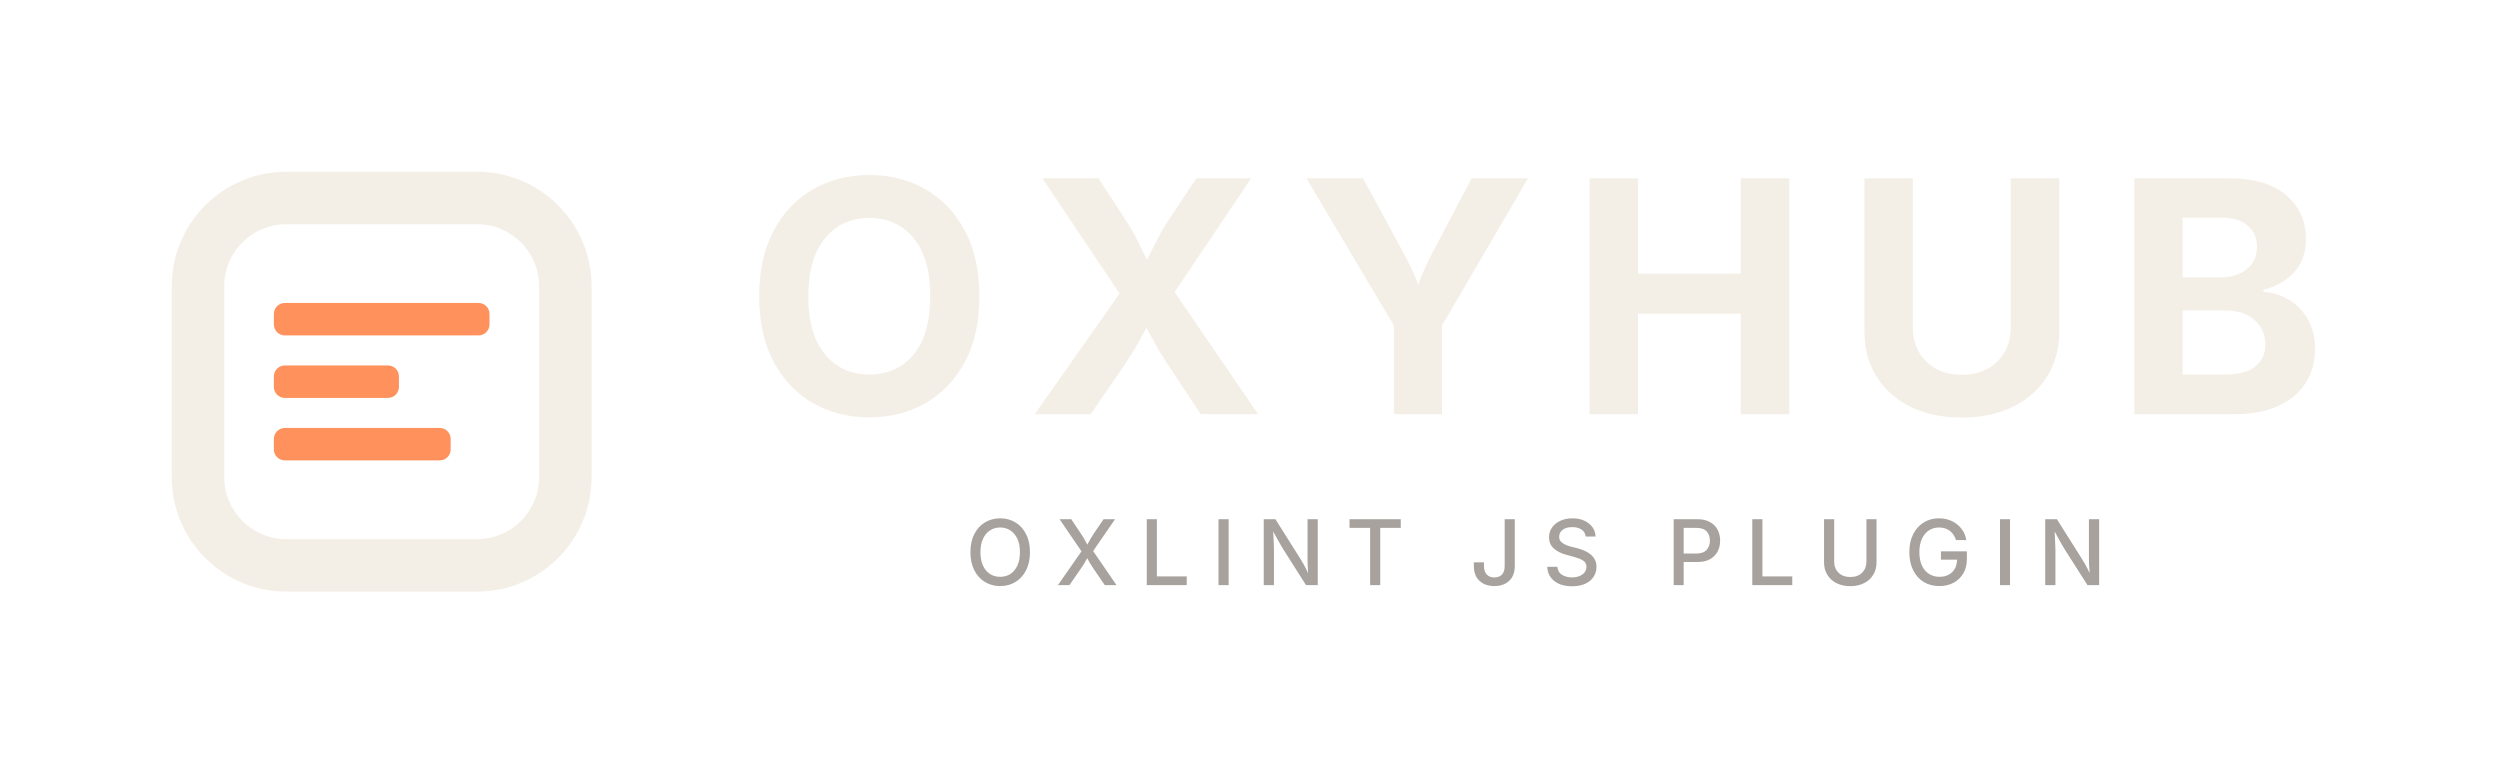
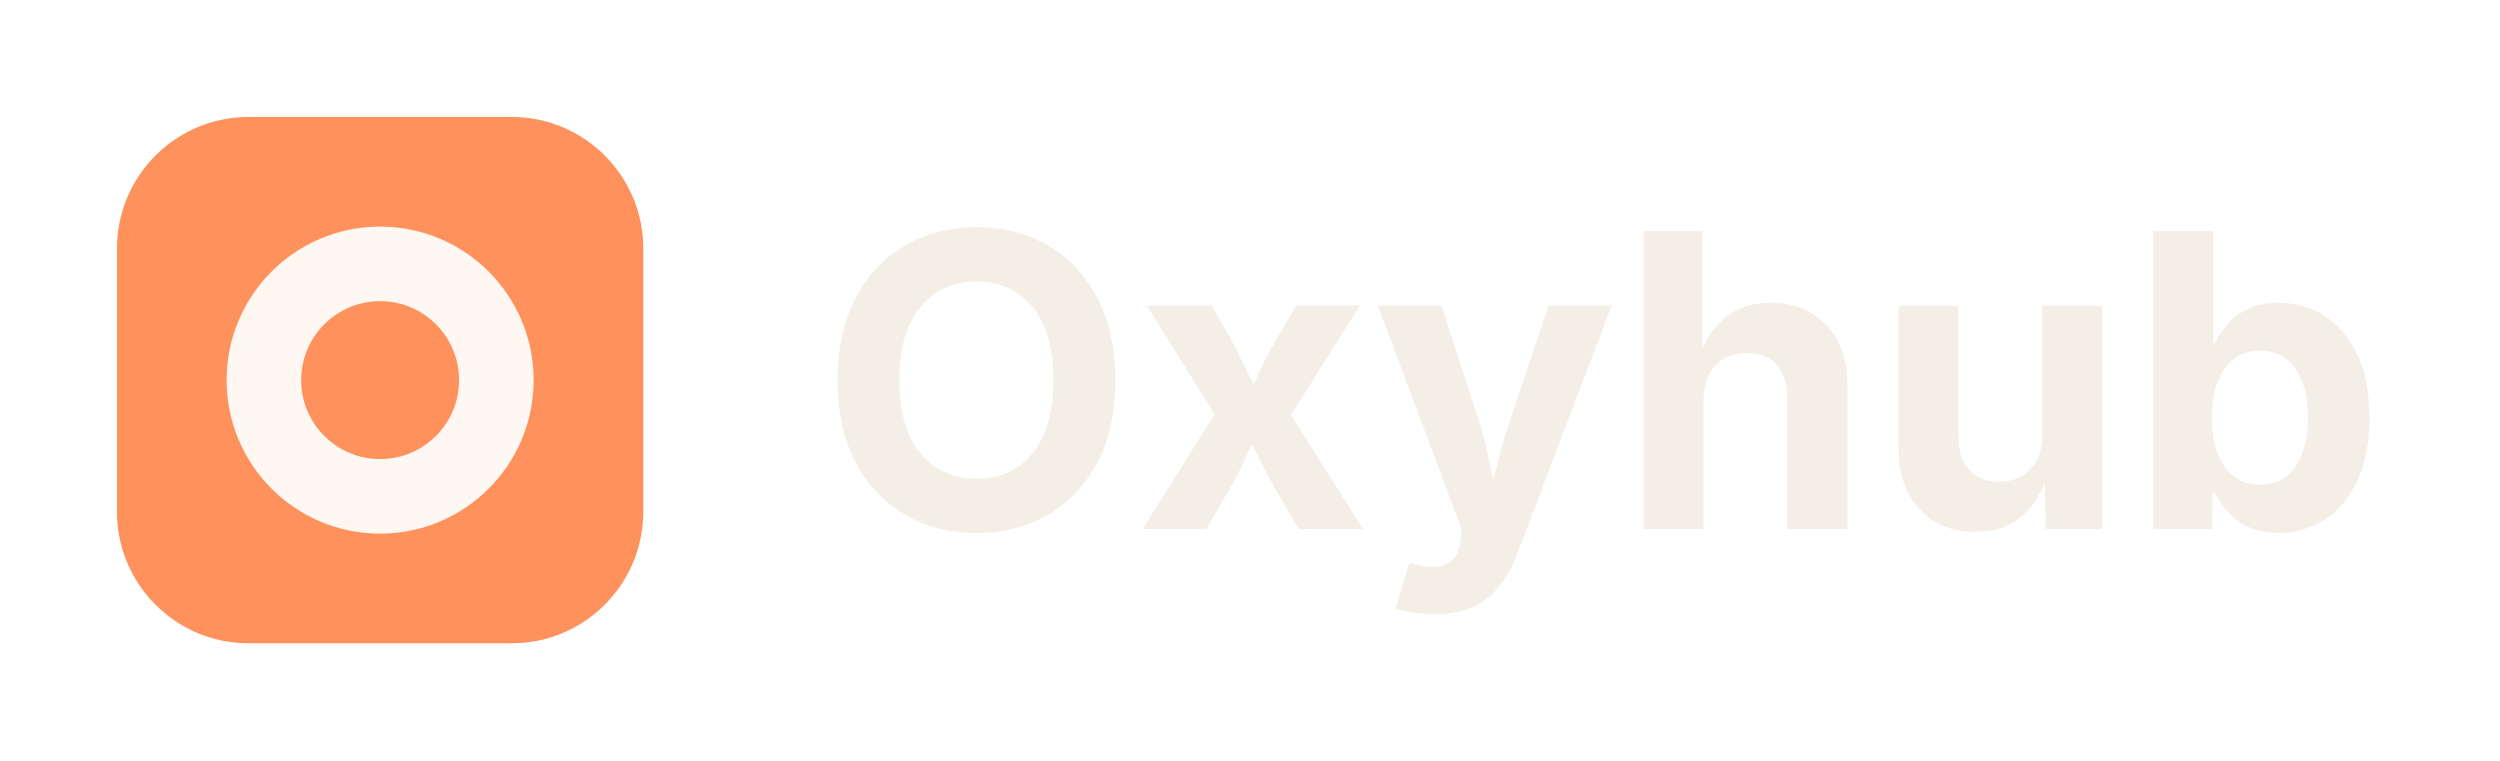
- <svg xmlns="http://www.w3.org/2000/svg" width="262" height="80" viewBox="0 0 262 80" role="img" aria-label="Oxyhub">
-   <path fill-rule="evenodd" d="M30 18h20a12 12 0 0 1 12 12v20a12 12 0 0 1 -12 12h-20a12 12 0 0 1 -12 -12v-20a12 12 0 0 1 12 -12zM30 23.5h20a6.5 6.5 0 0 1 6.5 6.5v20a6.5 6.5 0 0 1 -6.5 6.5h-20a6.5 6.5 0 0 1 -6.5 -6.5v-20a6.5 6.5 0 0 1 6.5 -6.5z" fill="#F4EFE6" />
-   <path d="M29.85 31.75h20.3a1.15 1.15 0 0 1 1.15 1.15v1.1a1.15 1.15 0 0 1 -1.15 1.15h-20.3a1.15 1.15 0 0 1 -1.15 -1.15v-1.1a1.15 1.15 0 0 1 1.15 -1.15z" fill="#FF915C" />
-   <path d="M29.85 38.3h10.81a1.15 1.15 0 0 1 1.15 1.15v1.1a1.15 1.15 0 0 1 -1.15 1.15h-10.81a1.15 1.15 0 0 1 -1.15 -1.15v-1.1a1.15 1.15 0 0 1 1.15 -1.15z" fill="#FF915C" />
-   <path d="M29.85 44.85h16.23a1.15 1.15 0 0 1 1.15 1.15v1.1a1.15 1.15 0 0 1 -1.15 1.15h-16.23a1.15 1.15 0 0 1 -1.15 -1.15v-1.1a1.15 1.15 0 0 1 1.15 -1.15z" fill="#FF915C" />
-   <path d="M91.1 43.74Q87.83 43.74 85.21 42.25Q82.6 40.76 81.08 37.92Q79.56 35.08 79.56 31.06Q79.56 27.03 81.08 24.18Q82.6 21.33 85.21 19.84Q87.83 18.34 91.1 18.34Q94.39 18.34 96.99 19.84Q99.6 21.33 101.12 24.18Q102.64 27.03 102.64 31.06Q102.64 35.09 101.12 37.93Q99.6 40.76 96.99 42.25Q94.39 43.74 91.1 43.74ZM91.1 39.25Q93.99 39.25 95.74 37.15Q97.49 35.05 97.49 31.06Q97.49 27.06 95.74 24.95Q93.99 22.84 91.1 22.84Q88.23 22.84 86.47 24.96Q84.71 27.08 84.71 31.06Q84.71 35.03 86.47 37.14Q88.23 39.25 91.1 39.25Z M108.44 43.41 117.33 30.76 109.24 18.68H115.12L117.82 22.83Q118.69 24.15 119.2 25.19Q119.72 26.23 120.2 27.24Q120.7 26.25 121.23 25.2Q121.76 24.15 122.62 22.83L125.38 18.68H131.12L123.1 30.61L131.85 43.41H125.84L122.41 38.23Q121.54 36.92 121.09 36.09Q120.63 35.26 120.15 34.35Q119.67 35.24 119.2 36.08Q118.74 36.92 117.86 38.23L114.3 43.41Z M146.08 43.41V34.12L136.91 18.68H142.84L147.02 26.38Q147.49 27.23 147.88 28.05Q148.27 28.87 148.63 29.83Q148.98 28.85 149.36 28.03Q149.73 27.21 150.18 26.38L154.23 18.68H160.14L151.12 34.12V43.41Z M166.59 43.41V18.68H171.66V28.67H182.43V18.68H187.51V43.41H182.43V32.87H171.66V43.41Z M205.6 43.76Q202.52 43.76 200.22 42.63Q197.93 41.5 196.66 39.47Q195.39 37.44 195.39 34.73V18.68H200.46V34.31Q200.46 36.47 201.86 37.88Q203.26 39.28 205.6 39.28Q207.93 39.28 209.33 37.88Q210.73 36.47 210.73 34.31V18.68H215.81V34.73Q215.81 37.44 214.53 39.47Q213.24 41.5 210.95 42.63Q208.66 43.76 205.6 43.76Z M223.68 43.41V18.68H233.49Q237.56 18.68 239.61 20.47Q241.66 22.26 241.66 25.03Q241.66 27.23 240.39 28.57Q239.12 29.92 237.21 30.35V30.6Q238.6 30.66 239.84 31.39Q241.08 32.12 241.85 33.44Q242.62 34.76 242.62 36.59Q242.62 38.55 241.66 40.09Q240.7 41.64 238.8 42.52Q236.91 43.41 234.12 43.41ZM228.74 39.25H233.13Q235.37 39.25 236.39 38.38Q237.41 37.52 237.41 36.11Q237.41 34.56 236.29 33.55Q235.17 32.54 233.26 32.54H228.74ZM228.74 29.07H232.74Q234.37 29.07 235.45 28.21Q236.53 27.34 236.53 25.85Q236.53 24.5 235.57 23.66Q234.62 22.81 232.84 22.81H228.74Z" fill="#F4EFE6" />
-   <path d="M104.82 61.42Q103.93 61.42 103.22 60.99Q102.51 60.56 102.11 59.77Q101.7 58.98 101.7 57.87Q101.7 56.76 102.11 55.97Q102.51 55.17 103.22 54.75Q103.93 54.32 104.82 54.32Q105.72 54.32 106.42 54.75Q107.12 55.17 107.53 55.97Q107.94 56.76 107.94 57.87Q107.94 58.98 107.53 59.77Q107.12 60.57 106.42 60.99Q105.72 61.42 104.82 61.42ZM104.82 60.45Q105.41 60.45 105.88 60.16Q106.34 59.86 106.62 59.28Q106.89 58.71 106.89 57.87Q106.89 57.03 106.62 56.46Q106.34 55.88 105.88 55.58Q105.41 55.28 104.82 55.28Q104.23 55.28 103.76 55.58Q103.29 55.88 103.02 56.46Q102.75 57.03 102.75 57.87Q102.75 58.71 103.02 59.28Q103.29 59.86 103.76 60.16Q104.23 60.45 104.82 60.45Z M110.87 61.32 113.34 57.78 111.04 54.41H112.27L113.18 55.78Q113.47 56.2 113.63 56.48Q113.78 56.75 113.95 57.08Q114.12 56.76 114.28 56.48Q114.44 56.2 114.72 55.78L115.66 54.41H116.86L114.56 57.75L117.01 61.32H115.78L114.65 59.67Q114.4 59.3 114.25 59.05Q114.1 58.81 113.94 58.5Q113.78 58.8 113.63 59.05Q113.48 59.3 113.22 59.67L112.08 61.32Z M120.18 61.32V54.41H121.24V60.41H124.37V61.32Z M128.76 54.41V61.32H127.7V54.41Z M132.44 61.32V54.41H133.66L136.26 58.53Q136.43 58.79 136.64 59.17Q136.86 59.56 137.09 60.06Q137.06 59.56 137.04 59.1Q137.03 58.64 137.03 58.35V54.41H138.1V61.32H136.87L134.54 57.65Q134.37 57.37 134.21 57.1Q134.06 56.83 133.87 56.5Q133.69 56.16 133.43 55.7Q133.47 56.35 133.49 56.86Q133.51 57.37 133.51 57.64V61.32Z M141.43 55.32V54.41H146.8V55.32H144.65V61.32H143.59V55.32Z M156.61 61.42Q155.64 61.42 155.05 60.87Q154.46 60.33 154.46 59.32V58.93H155.52V59.32Q155.52 59.91 155.82 60.22Q156.12 60.52 156.61 60.52Q157.1 60.52 157.4 60.22Q157.69 59.91 157.69 59.32V54.41H158.75V59.31Q158.75 60.33 158.16 60.87Q157.58 61.42 156.61 61.42Z M164.75 61.44Q163.58 61.44 162.89 60.89Q162.2 60.35 162.15 59.4H163.21Q163.26 59.97 163.7 60.24Q164.14 60.51 164.74 60.51Q165.4 60.51 165.83 60.21Q166.26 59.9 166.26 59.4Q166.26 58.95 165.88 58.73Q165.51 58.51 164.95 58.36L164.14 58.14Q163.29 57.91 162.82 57.46Q162.34 57.02 162.34 56.31Q162.34 55.71 162.67 55.26Q162.99 54.82 163.54 54.57Q164.1 54.32 164.79 54.32Q165.5 54.32 166.04 54.57Q166.58 54.82 166.89 55.25Q167.2 55.68 167.21 56.23H166.18Q166.13 55.76 165.75 55.5Q165.36 55.24 164.77 55.24Q164.14 55.24 163.77 55.52Q163.4 55.81 163.4 56.25Q163.4 56.58 163.6 56.78Q163.8 56.98 164.09 57.1Q164.38 57.22 164.64 57.29L165.32 57.46Q165.65 57.55 166 57.69Q166.35 57.83 166.64 58.06Q166.94 58.28 167.12 58.61Q167.31 58.94 167.31 59.41Q167.31 60 167 60.46Q166.7 60.92 166.13 61.18Q165.56 61.44 164.75 61.44Z M175.4 61.32V54.41H177.87Q178.67 54.41 179.2 54.71Q179.74 55 180 55.51Q180.27 56.02 180.27 56.66Q180.27 57.3 180 57.81Q179.73 58.31 179.2 58.61Q178.67 58.9 177.86 58.9H176.45V61.32ZM176.45 58.01H177.76Q178.52 58.01 178.86 57.62Q179.2 57.24 179.2 56.66Q179.2 56.07 178.86 55.69Q178.52 55.32 177.75 55.32H176.45Z M183.64 61.32V54.41H184.7V60.41H187.83V61.32Z M193.92 61.43Q193.08 61.43 192.46 61.11Q191.84 60.8 191.5 60.23Q191.16 59.67 191.16 58.95V54.41H192.22V58.86Q192.22 59.56 192.68 60.02Q193.13 60.47 193.92 60.47Q194.7 60.47 195.15 60.02Q195.6 59.56 195.6 58.86V54.41H196.66V58.95Q196.66 59.67 196.32 60.23Q195.98 60.8 195.36 61.11Q194.74 61.43 193.92 61.43Z M203.25 61.42Q202.31 61.42 201.6 60.99Q200.89 60.55 200.5 59.76Q200.1 58.97 200.1 57.87Q200.1 56.77 200.51 55.97Q200.91 55.18 201.61 54.75Q202.31 54.32 203.2 54.32Q203.95 54.32 204.56 54.61Q205.16 54.9 205.56 55.41Q205.96 55.92 206.07 56.6H204.99Q204.8 55.99 204.35 55.64Q203.89 55.28 203.21 55.28Q202.63 55.28 202.16 55.58Q201.69 55.88 201.42 56.46Q201.15 57.03 201.15 57.87Q201.15 58.7 201.42 59.28Q201.69 59.85 202.17 60.15Q202.64 60.45 203.25 60.45Q204.07 60.45 204.58 59.97Q205.08 59.48 205.1 58.65H203.41V57.78H206.13V58.57Q206.13 59.45 205.76 60.08Q205.39 60.72 204.74 61.07Q204.09 61.42 203.25 61.42Z M210.65 54.41V61.32H209.6V54.41Z M214.34 61.32V54.41H215.56L218.16 58.53Q218.32 58.79 218.54 59.17Q218.76 59.56 218.99 60.06Q218.95 59.56 218.93 59.1Q218.92 58.64 218.92 58.35V54.41H219.99V61.32H218.77L216.43 57.65Q216.26 57.37 216.1 57.1Q215.95 56.83 215.76 56.5Q215.58 56.16 215.33 55.7Q215.36 56.35 215.38 56.86Q215.41 57.37 215.41 57.64V61.32Z" fill="#A8A29E" />
+ <svg xmlns="http://www.w3.org/2000/svg" width="171" height="52" viewBox="0 0 171 52" role="img" aria-label="Oxyhub">
+   <path d="M17 8h18a9 9 0 0 1 9 9v18a9 9 0 0 1 -9 9h-18a9 9 0 0 1 -9 -9v-18a9 9 0 0 1 9 -9z" fill="#FF915C" />
+   <path fill-rule="evenodd" d="M26 15.5a10.5 10.5 0 1 1 0 21a10.5 10.5 0 1 1 0 -21zM26 20.6a5.4 5.4 0 1 0 0 10.8a5.4 5.4 0 1 0 0 -10.8z" fill="#FFF7F2" />
+   <path d="M66.79 36.46Q64.09 36.46 61.94 35.23Q59.79 34 58.54 31.66Q57.29 29.32 57.29 26.01Q57.29 22.69 58.54 20.35Q59.79 18 61.94 16.77Q64.09 15.54 66.79 15.54Q69.49 15.54 71.64 16.77Q73.79 18 75.04 20.35Q76.29 22.69 76.29 26.01Q76.29 29.34 75.04 31.67Q73.79 34 71.64 35.23Q69.49 36.46 66.79 36.46ZM66.79 32.75Q69.17 32.75 70.61 31.02Q72.05 29.29 72.05 26.01Q72.05 22.72 70.61 20.98Q69.17 19.25 66.79 19.25Q64.42 19.25 62.97 20.99Q61.52 22.73 61.52 26.01Q61.52 29.28 62.97 31.02Q64.42 32.75 66.79 32.75Z M78.15 36.19 83.07 28.34 78.45 20.9H82.88L84.26 23.31Q84.67 24.07 85.03 24.82Q85.39 25.56 85.74 26.29Q86.08 25.56 86.44 24.81Q86.8 24.06 87.24 23.31L88.68 20.9H93.02L88.31 28.39L93.24 36.19H88.84L87.14 33.3Q86.72 32.56 86.35 31.82Q85.98 31.09 85.64 30.38Q85.31 31.09 84.96 31.82Q84.62 32.56 84.19 33.3L82.5 36.19Z M95.46 41.6 96.4 38.51 96.91 38.63Q98.15 38.97 98.94 38.58Q99.74 38.2 99.87 37.05L99.98 36.23L94.24 20.9H98.6L101.17 28.83Q101.49 29.83 101.71 30.82Q101.92 31.81 102.14 32.82Q102.39 31.8 102.66 30.81Q102.92 29.81 103.25 28.83L105.93 20.9H110.24L103.74 37.99Q103.04 39.84 101.74 40.92Q100.43 42.01 98.14 42.01Q97.32 42.01 96.61 41.89Q95.89 41.78 95.46 41.6Z M116.53 27.34V36.19H112.42V15.81H116.44V23.83Q117.11 22.34 118.26 21.52Q119.41 20.71 121.11 20.71Q123.48 20.71 124.93 22.24Q126.37 23.77 126.37 26.46V36.19H122.25V27.18Q122.25 25.75 121.52 24.95Q120.79 24.14 119.49 24.14Q118.18 24.14 117.35 24.98Q116.53 25.82 116.53 27.34Z M135.12 36.38Q132.74 36.38 131.3 34.85Q129.86 33.31 129.86 30.62V20.9H133.96V29.91Q133.96 31.33 134.7 32.14Q135.43 32.95 136.72 32.95Q138.03 32.95 138.86 32.1Q139.69 31.26 139.69 29.75V20.9H143.8V36.19H139.92L139.86 33.01Q139.22 34.64 138.04 35.51Q136.86 36.38 135.12 36.38Z M155.85 36.45Q154.6 36.45 153.74 36.02Q152.88 35.6 152.34 34.98Q151.8 34.35 151.51 33.74H151.32V36.19H147.29V15.81H151.39V23.47H151.51Q151.79 22.87 152.31 22.23Q152.84 21.58 153.71 21.15Q154.57 20.71 155.87 20.71Q157.57 20.71 158.98 21.58Q160.38 22.46 161.23 24.21Q162.07 25.96 162.07 28.57Q162.07 31.11 161.25 32.87Q160.43 34.63 159.02 35.54Q157.61 36.45 155.85 36.45ZM154.59 33.15Q156.19 33.15 157.03 31.87Q157.87 30.58 157.87 28.56Q157.87 26.55 157.04 25.27Q156.2 23.99 154.59 23.99Q153 23.99 152.15 25.23Q151.29 26.48 151.29 28.56Q151.29 30.63 152.15 31.89Q153.02 33.15 154.59 33.15Z" fill="#F4EFE6" />
</svg>
